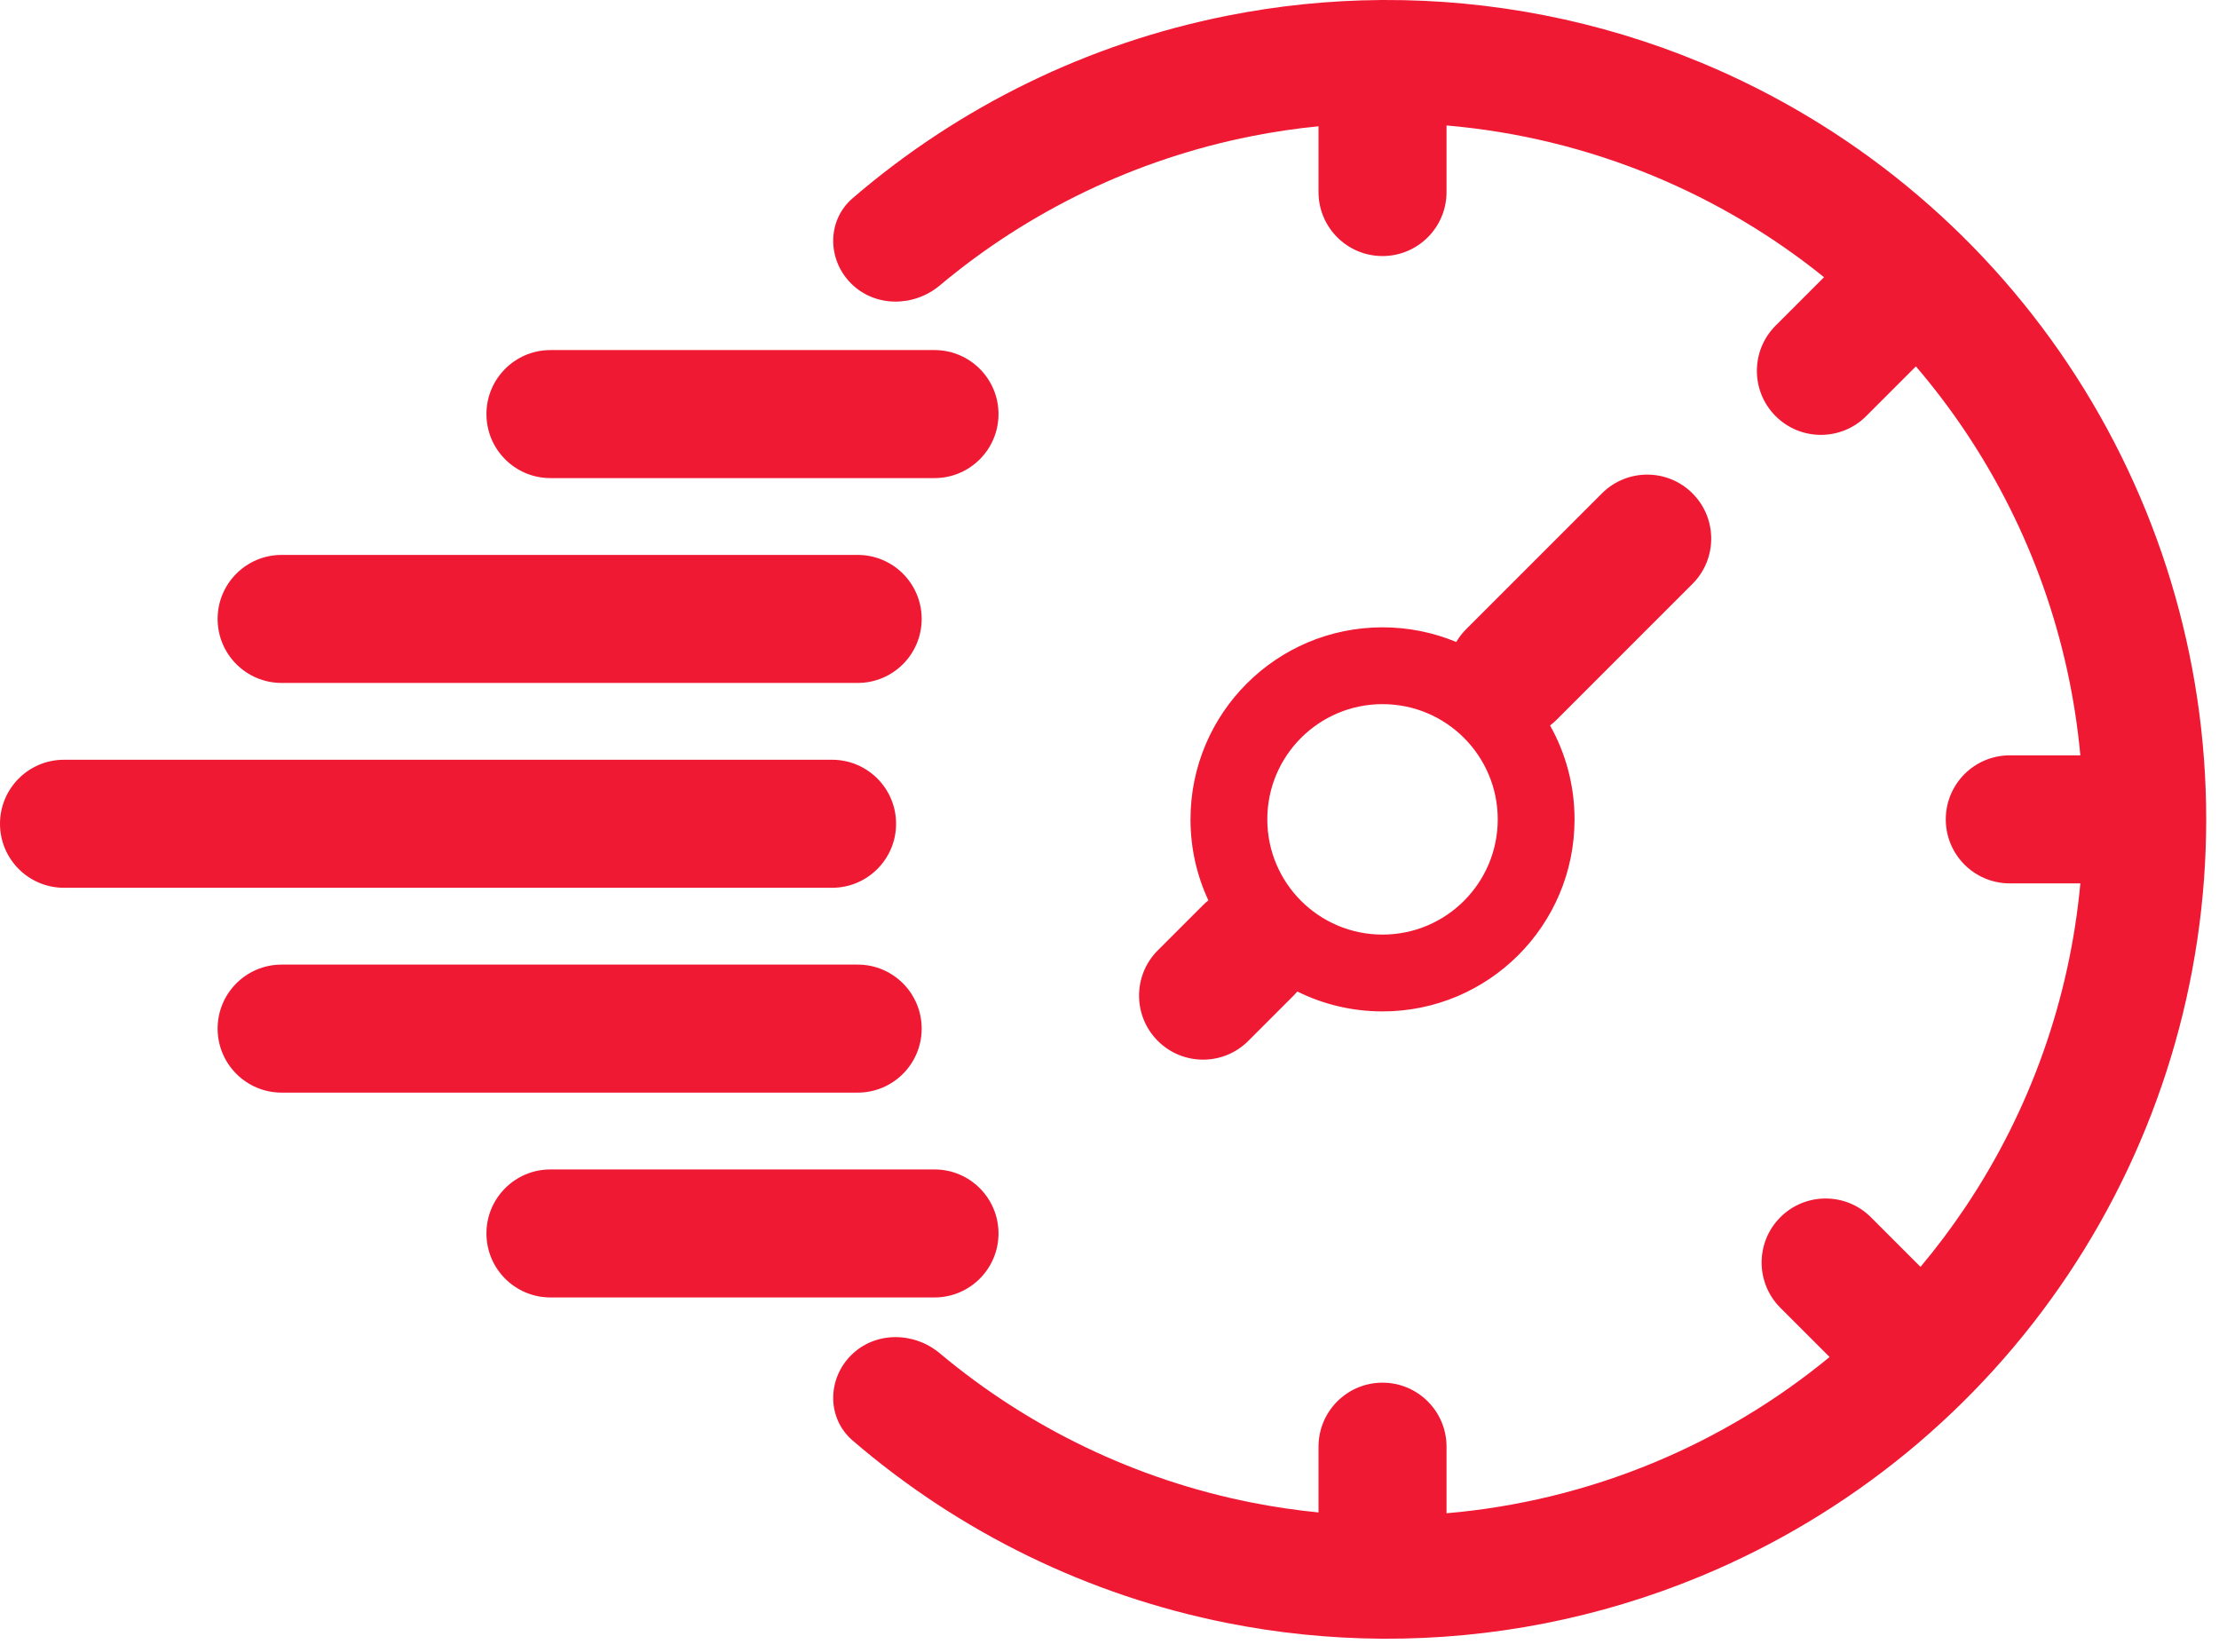
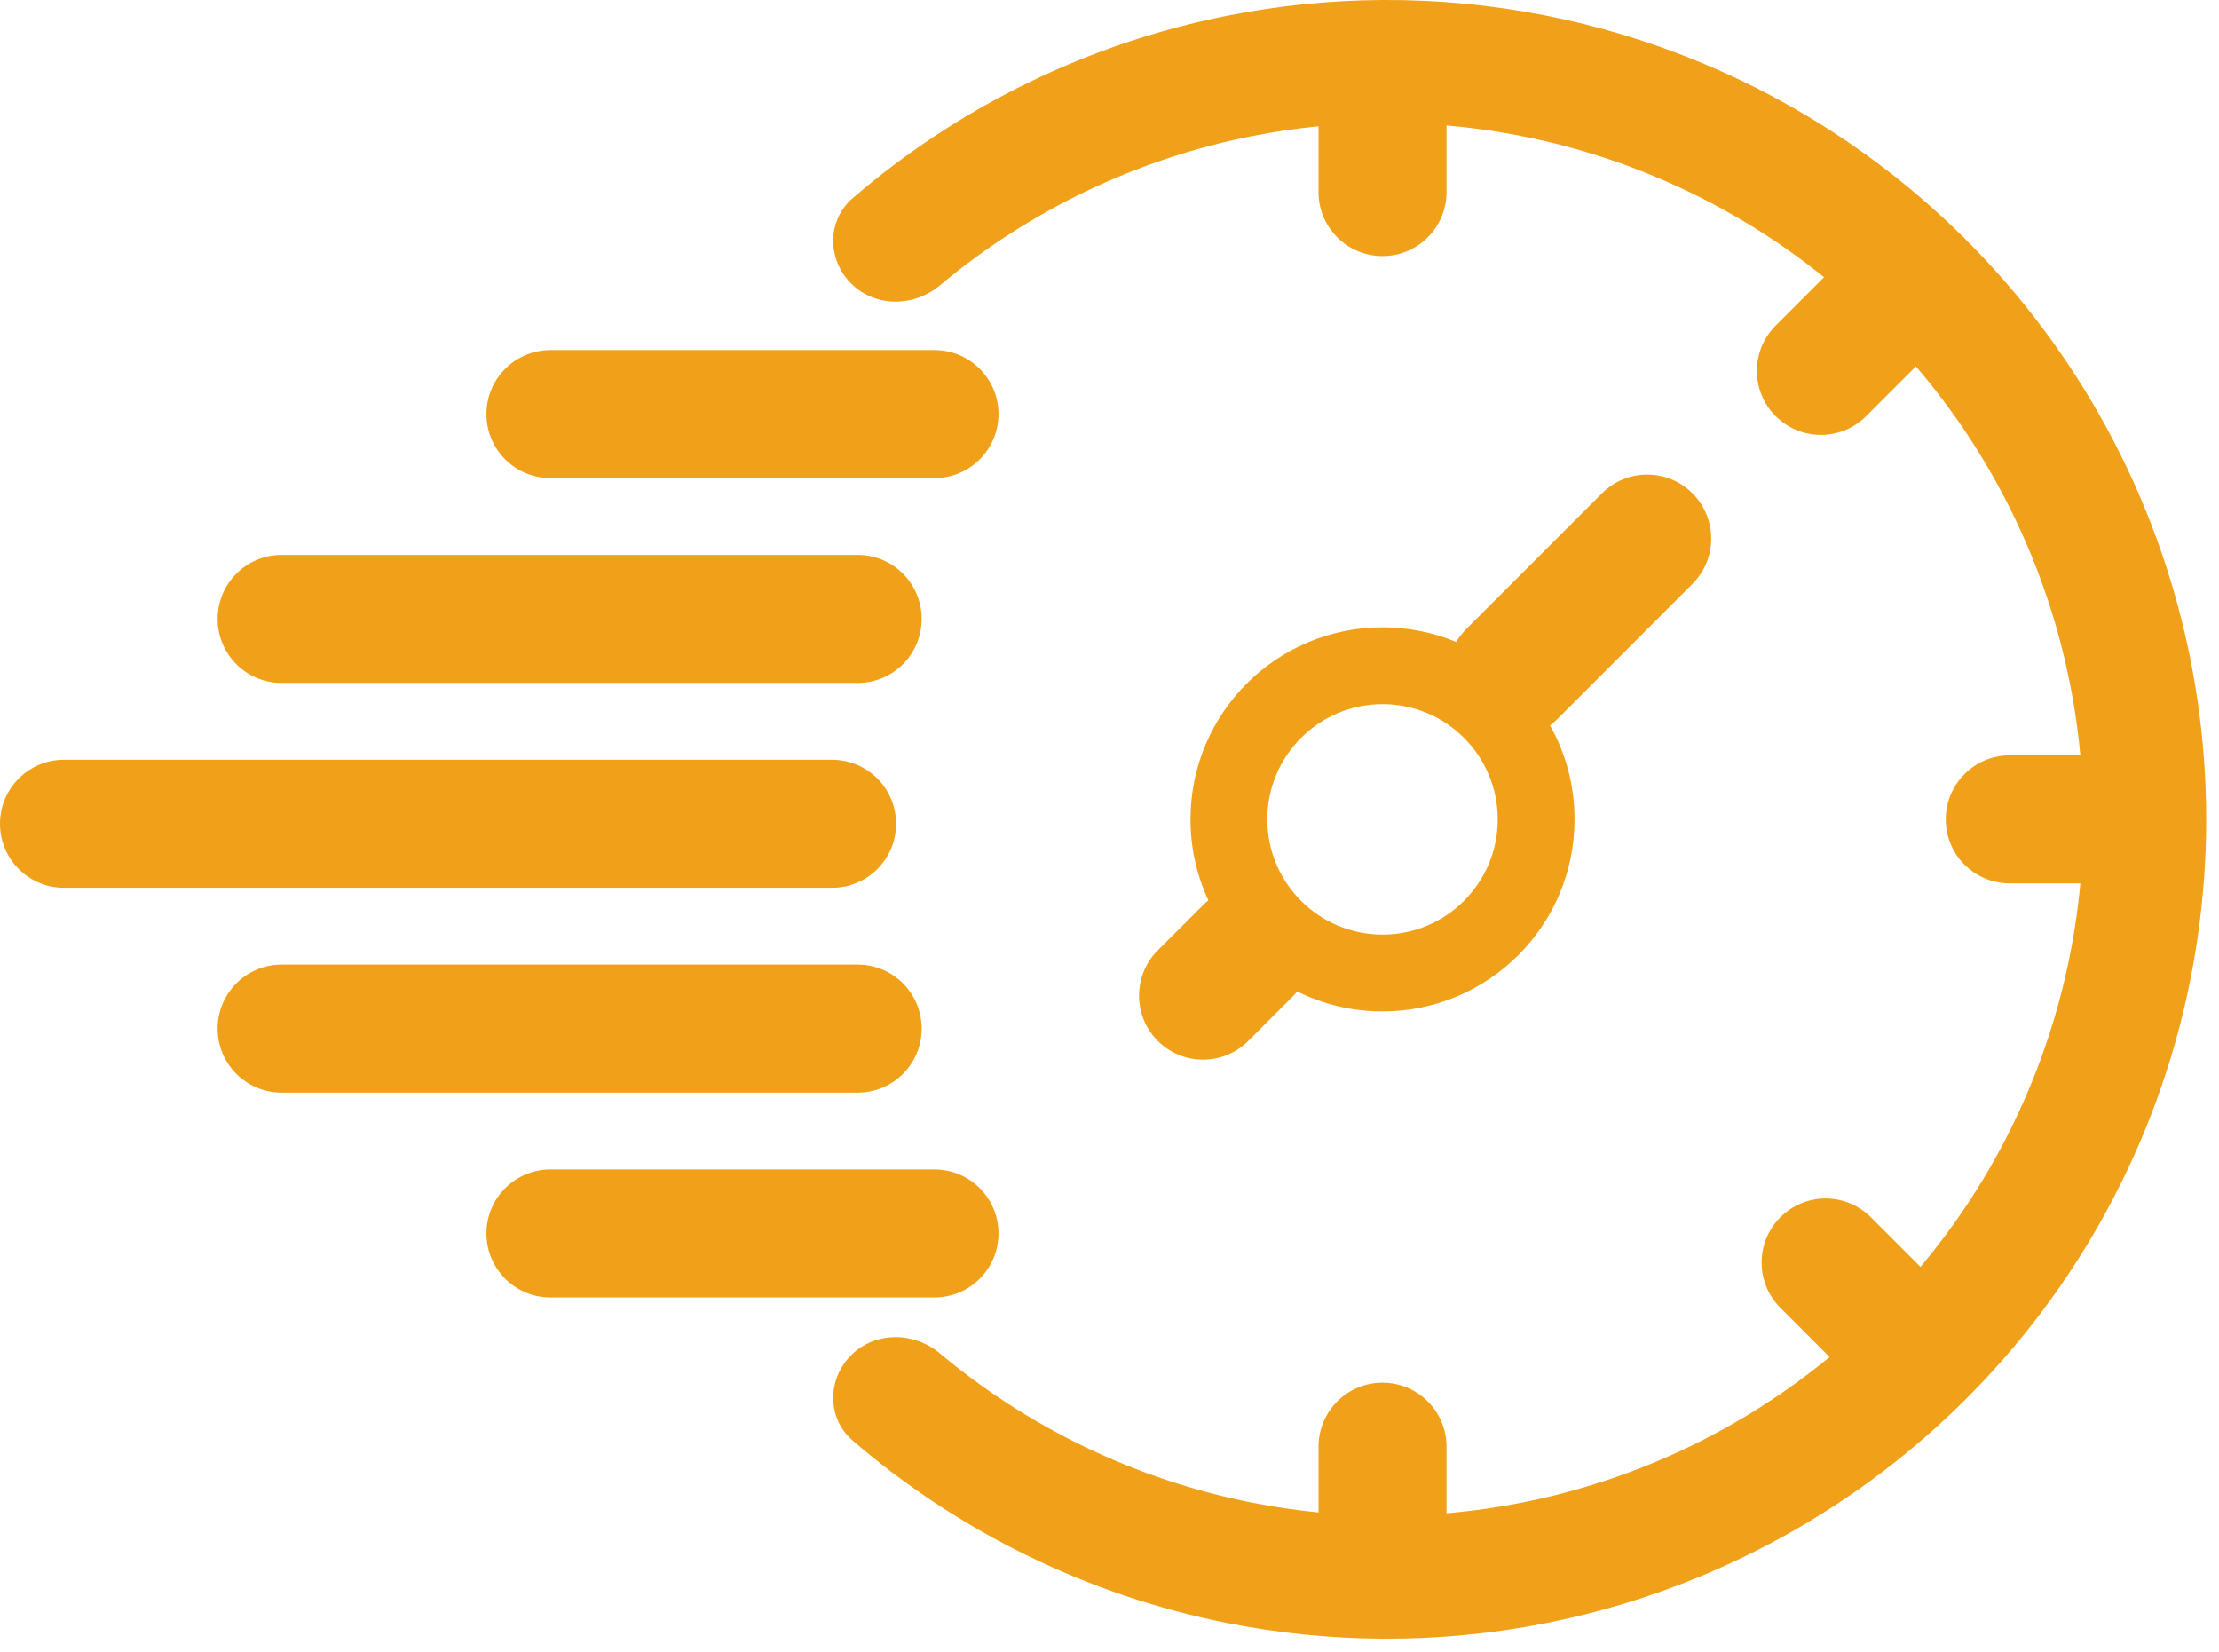
<svg xmlns="http://www.w3.org/2000/svg" width="129" height="96" viewBox="0 0 129 96" fill="none">
-   <path fill-rule="evenodd" clip-rule="evenodd" d="M49.568 83.735C48.072 82.448 48.081 80.175 49.476 78.78C50.871 77.385 53.123 77.399 54.636 78.666C59.83 83.015 66.048 86.005 72.73 87.334C74.031 87.593 75.339 87.786 76.651 87.916V84.093C76.651 82.038 78.317 80.372 80.372 80.372C82.427 80.372 84.093 82.038 84.093 84.093V87.963C88.207 87.61 92.264 86.627 96.12 85.03C99.84 83.489 103.288 81.412 106.362 78.88L103.5 76.019C102.047 74.565 102.047 72.209 103.5 70.756C104.953 69.303 107.309 69.303 108.763 70.756L111.648 73.641C112.588 72.52 113.47 71.345 114.289 70.12C118.045 64.498 120.323 58.042 120.94 51.349H116.837C114.782 51.349 113.116 49.683 113.116 47.628C113.116 45.573 114.782 43.907 116.837 43.907H120.94C120.323 37.214 118.045 30.758 114.289 25.136C113.393 23.795 112.421 22.514 111.379 21.297L108.488 24.189C107.035 25.642 104.679 25.642 103.225 24.189C101.772 22.736 101.772 20.38 103.225 18.927L106.039 16.113C103.047 13.7 99.71 11.713 96.12 10.226C92.264 8.629 88.207 7.646 84.093 7.293V11.163C84.093 13.218 82.427 14.884 80.372 14.884C78.317 14.884 76.651 13.218 76.651 11.163V7.34C75.339 7.469 74.031 7.663 72.73 7.922C66.048 9.251 59.83 12.241 54.636 16.59C53.123 17.857 50.871 17.871 49.476 16.476C48.081 15.081 48.072 12.808 49.568 11.521C55.774 6.183 63.268 2.52 71.336 0.915C74.294 0.327 77.287 0.023 80.274 0.001C80.306 0 80.339 4.24108e-05 80.372 4.24108e-05C80.39 4.24108e-05 80.408 0 80.426 0C86.719 -0.026 92.985 1.194 98.854 3.625C107.557 7.23 114.996 13.335 120.229 21.167C125.462 29 128.256 38.208 128.256 47.628C128.256 57.048 125.462 66.256 120.229 74.089C114.996 81.921 107.557 88.025 98.854 91.63C92.986 94.061 86.72 95.282 80.428 95.255C80.41 95.256 80.391 95.256 80.372 95.256C80.338 95.256 80.305 95.255 80.272 95.254C77.285 95.232 74.293 94.929 71.336 94.341C63.268 92.736 55.774 89.073 49.568 83.735ZM80.372 58.791C86.537 58.791 91.535 53.793 91.535 47.628C91.535 45.645 91.018 43.784 90.112 42.17C90.246 42.068 90.375 41.956 90.498 41.833L98.391 33.94C99.844 32.487 99.844 30.131 98.391 28.678C96.938 27.225 94.582 27.225 93.129 28.678L85.236 36.571C85.007 36.8 84.814 37.051 84.657 37.317C83.338 36.768 81.89 36.465 80.372 36.465C74.207 36.465 69.209 41.463 69.209 47.628C69.209 49.31 69.581 50.905 70.248 52.336C70.141 52.421 70.038 52.513 69.939 52.612L67.308 55.243C65.855 56.696 65.855 59.052 67.308 60.505C68.761 61.959 71.117 61.959 72.57 60.505L75.201 57.874C75.278 57.797 75.352 57.717 75.421 57.635C76.913 58.375 78.594 58.791 80.372 58.791ZM80.372 54.326C76.673 54.326 73.674 51.327 73.674 47.628C73.674 43.929 76.673 40.93 80.372 40.93C84.071 40.93 87.07 43.929 87.07 47.628C87.07 51.327 84.071 54.326 80.372 54.326ZM32 20.349C29.945 20.349 28.279 22.015 28.279 24.07C28.279 26.125 29.945 27.791 32 27.791H54.326C56.381 27.791 58.047 26.125 58.047 24.07C58.047 22.015 56.381 20.349 54.326 20.349H32ZM28.279 71.698C28.279 69.642 29.945 67.977 32 67.977H54.326C56.381 67.977 58.047 69.642 58.047 71.698C58.047 73.752 56.381 75.418 54.326 75.418H32C29.945 75.418 28.279 73.752 28.279 71.698ZM16.372 32.256C14.317 32.256 12.651 33.922 12.651 35.977C12.651 38.032 14.317 39.698 16.372 39.698H49.861C51.916 39.698 53.581 38.032 53.581 35.977C53.581 33.922 51.916 32.256 49.861 32.256H16.372ZM12.651 59.791C12.651 57.736 14.317 56.07 16.372 56.07H49.861C51.916 56.07 53.581 57.736 53.581 59.791C53.581 61.846 51.916 63.512 49.861 63.512H16.372C14.317 63.512 12.651 61.846 12.651 59.791ZM3.721 44.163C1.666 44.163 0 45.828 0 47.884C0 49.939 1.666 51.605 3.721 51.605H48.372C50.427 51.605 52.093 49.939 52.093 47.884C52.093 45.828 50.427 44.163 48.372 44.163H3.721Z" fill="#F01933" />
+   <path fill-rule="evenodd" clip-rule="evenodd" d="M49.568 83.735C48.072 82.448 48.081 80.175 49.476 78.78C50.871 77.385 53.123 77.399 54.636 78.666C59.83 83.015 66.048 86.005 72.73 87.334C74.031 87.593 75.339 87.786 76.651 87.916V84.093C76.651 82.038 78.317 80.372 80.372 80.372C82.427 80.372 84.093 82.038 84.093 84.093V87.963C88.207 87.61 92.264 86.627 96.12 85.03C99.84 83.489 103.288 81.412 106.362 78.88L103.5 76.019C102.047 74.565 102.047 72.209 103.5 70.756C104.953 69.303 107.309 69.303 108.763 70.756L111.648 73.641C112.588 72.52 113.47 71.345 114.289 70.12C118.045 64.498 120.323 58.042 120.94 51.349H116.837C114.782 51.349 113.116 49.683 113.116 47.628C113.116 45.573 114.782 43.907 116.837 43.907H120.94C120.323 37.214 118.045 30.758 114.289 25.136C113.393 23.795 112.421 22.514 111.379 21.297L108.488 24.189C107.035 25.642 104.679 25.642 103.225 24.189C101.772 22.736 101.772 20.38 103.225 18.927L106.039 16.113C103.047 13.7 99.71 11.713 96.12 10.226C92.264 8.629 88.207 7.646 84.093 7.293V11.163C84.093 13.218 82.427 14.884 80.372 14.884C78.317 14.884 76.651 13.218 76.651 11.163V7.34C75.339 7.469 74.031 7.663 72.73 7.922C66.048 9.251 59.83 12.241 54.636 16.59C53.123 17.857 50.871 17.871 49.476 16.476C48.081 15.081 48.072 12.808 49.568 11.521C55.774 6.183 63.268 2.52 71.336 0.915C74.294 0.327 77.287 0.023 80.274 0.001C80.306 0 80.339 4.24108e-05 80.372 4.24108e-05C80.39 4.24108e-05 80.408 0 80.426 0C86.719 -0.026 92.985 1.194 98.854 3.625C107.557 7.23 114.996 13.335 120.229 21.167C125.462 29 128.256 38.208 128.256 47.628C128.256 57.048 125.462 66.256 120.229 74.089C114.996 81.921 107.557 88.025 98.854 91.63C92.986 94.061 86.72 95.282 80.428 95.255C80.41 95.256 80.391 95.256 80.372 95.256C80.338 95.256 80.305 95.255 80.272 95.254C77.285 95.232 74.293 94.929 71.336 94.341C63.268 92.736 55.774 89.073 49.568 83.735ZM80.372 58.791C86.537 58.791 91.535 53.793 91.535 47.628C91.535 45.645 91.018 43.784 90.112 42.17C90.246 42.068 90.375 41.956 90.498 41.833L98.391 33.94C99.844 32.487 99.844 30.131 98.391 28.678C96.938 27.225 94.582 27.225 93.129 28.678L85.236 36.571C85.007 36.8 84.814 37.051 84.657 37.317C83.338 36.768 81.89 36.465 80.372 36.465C74.207 36.465 69.209 41.463 69.209 47.628C69.209 49.31 69.581 50.905 70.248 52.336C70.141 52.421 70.038 52.513 69.939 52.612L67.308 55.243C65.855 56.696 65.855 59.052 67.308 60.505C68.761 61.959 71.117 61.959 72.57 60.505L75.201 57.874C75.278 57.797 75.352 57.717 75.421 57.635C76.913 58.375 78.594 58.791 80.372 58.791ZM80.372 54.326C76.673 54.326 73.674 51.327 73.674 47.628C73.674 43.929 76.673 40.93 80.372 40.93C84.071 40.93 87.07 43.929 87.07 47.628C87.07 51.327 84.071 54.326 80.372 54.326ZM32 20.349C29.945 20.349 28.279 22.015 28.279 24.07C28.279 26.125 29.945 27.791 32 27.791H54.326C56.381 27.791 58.047 26.125 58.047 24.07C58.047 22.015 56.381 20.349 54.326 20.349H32ZM28.279 71.698C28.279 69.642 29.945 67.977 32 67.977H54.326C56.381 67.977 58.047 69.642 58.047 71.698C58.047 73.752 56.381 75.418 54.326 75.418H32C29.945 75.418 28.279 73.752 28.279 71.698ZM16.372 32.256C14.317 32.256 12.651 33.922 12.651 35.977C12.651 38.032 14.317 39.698 16.372 39.698H49.861C51.916 39.698 53.581 38.032 53.581 35.977C53.581 33.922 51.916 32.256 49.861 32.256H16.372ZM12.651 59.791C12.651 57.736 14.317 56.07 16.372 56.07H49.861C51.916 56.07 53.581 57.736 53.581 59.791C53.581 61.846 51.916 63.512 49.861 63.512H16.372C14.317 63.512 12.651 61.846 12.651 59.791ZM3.721 44.163C1.666 44.163 0 45.828 0 47.884C0 49.939 1.666 51.605 3.721 51.605H48.372C50.427 51.605 52.093 49.939 52.093 47.884C52.093 45.828 50.427 44.163 48.372 44.163H3.721Z" fill="#F0A119" />
</svg>
